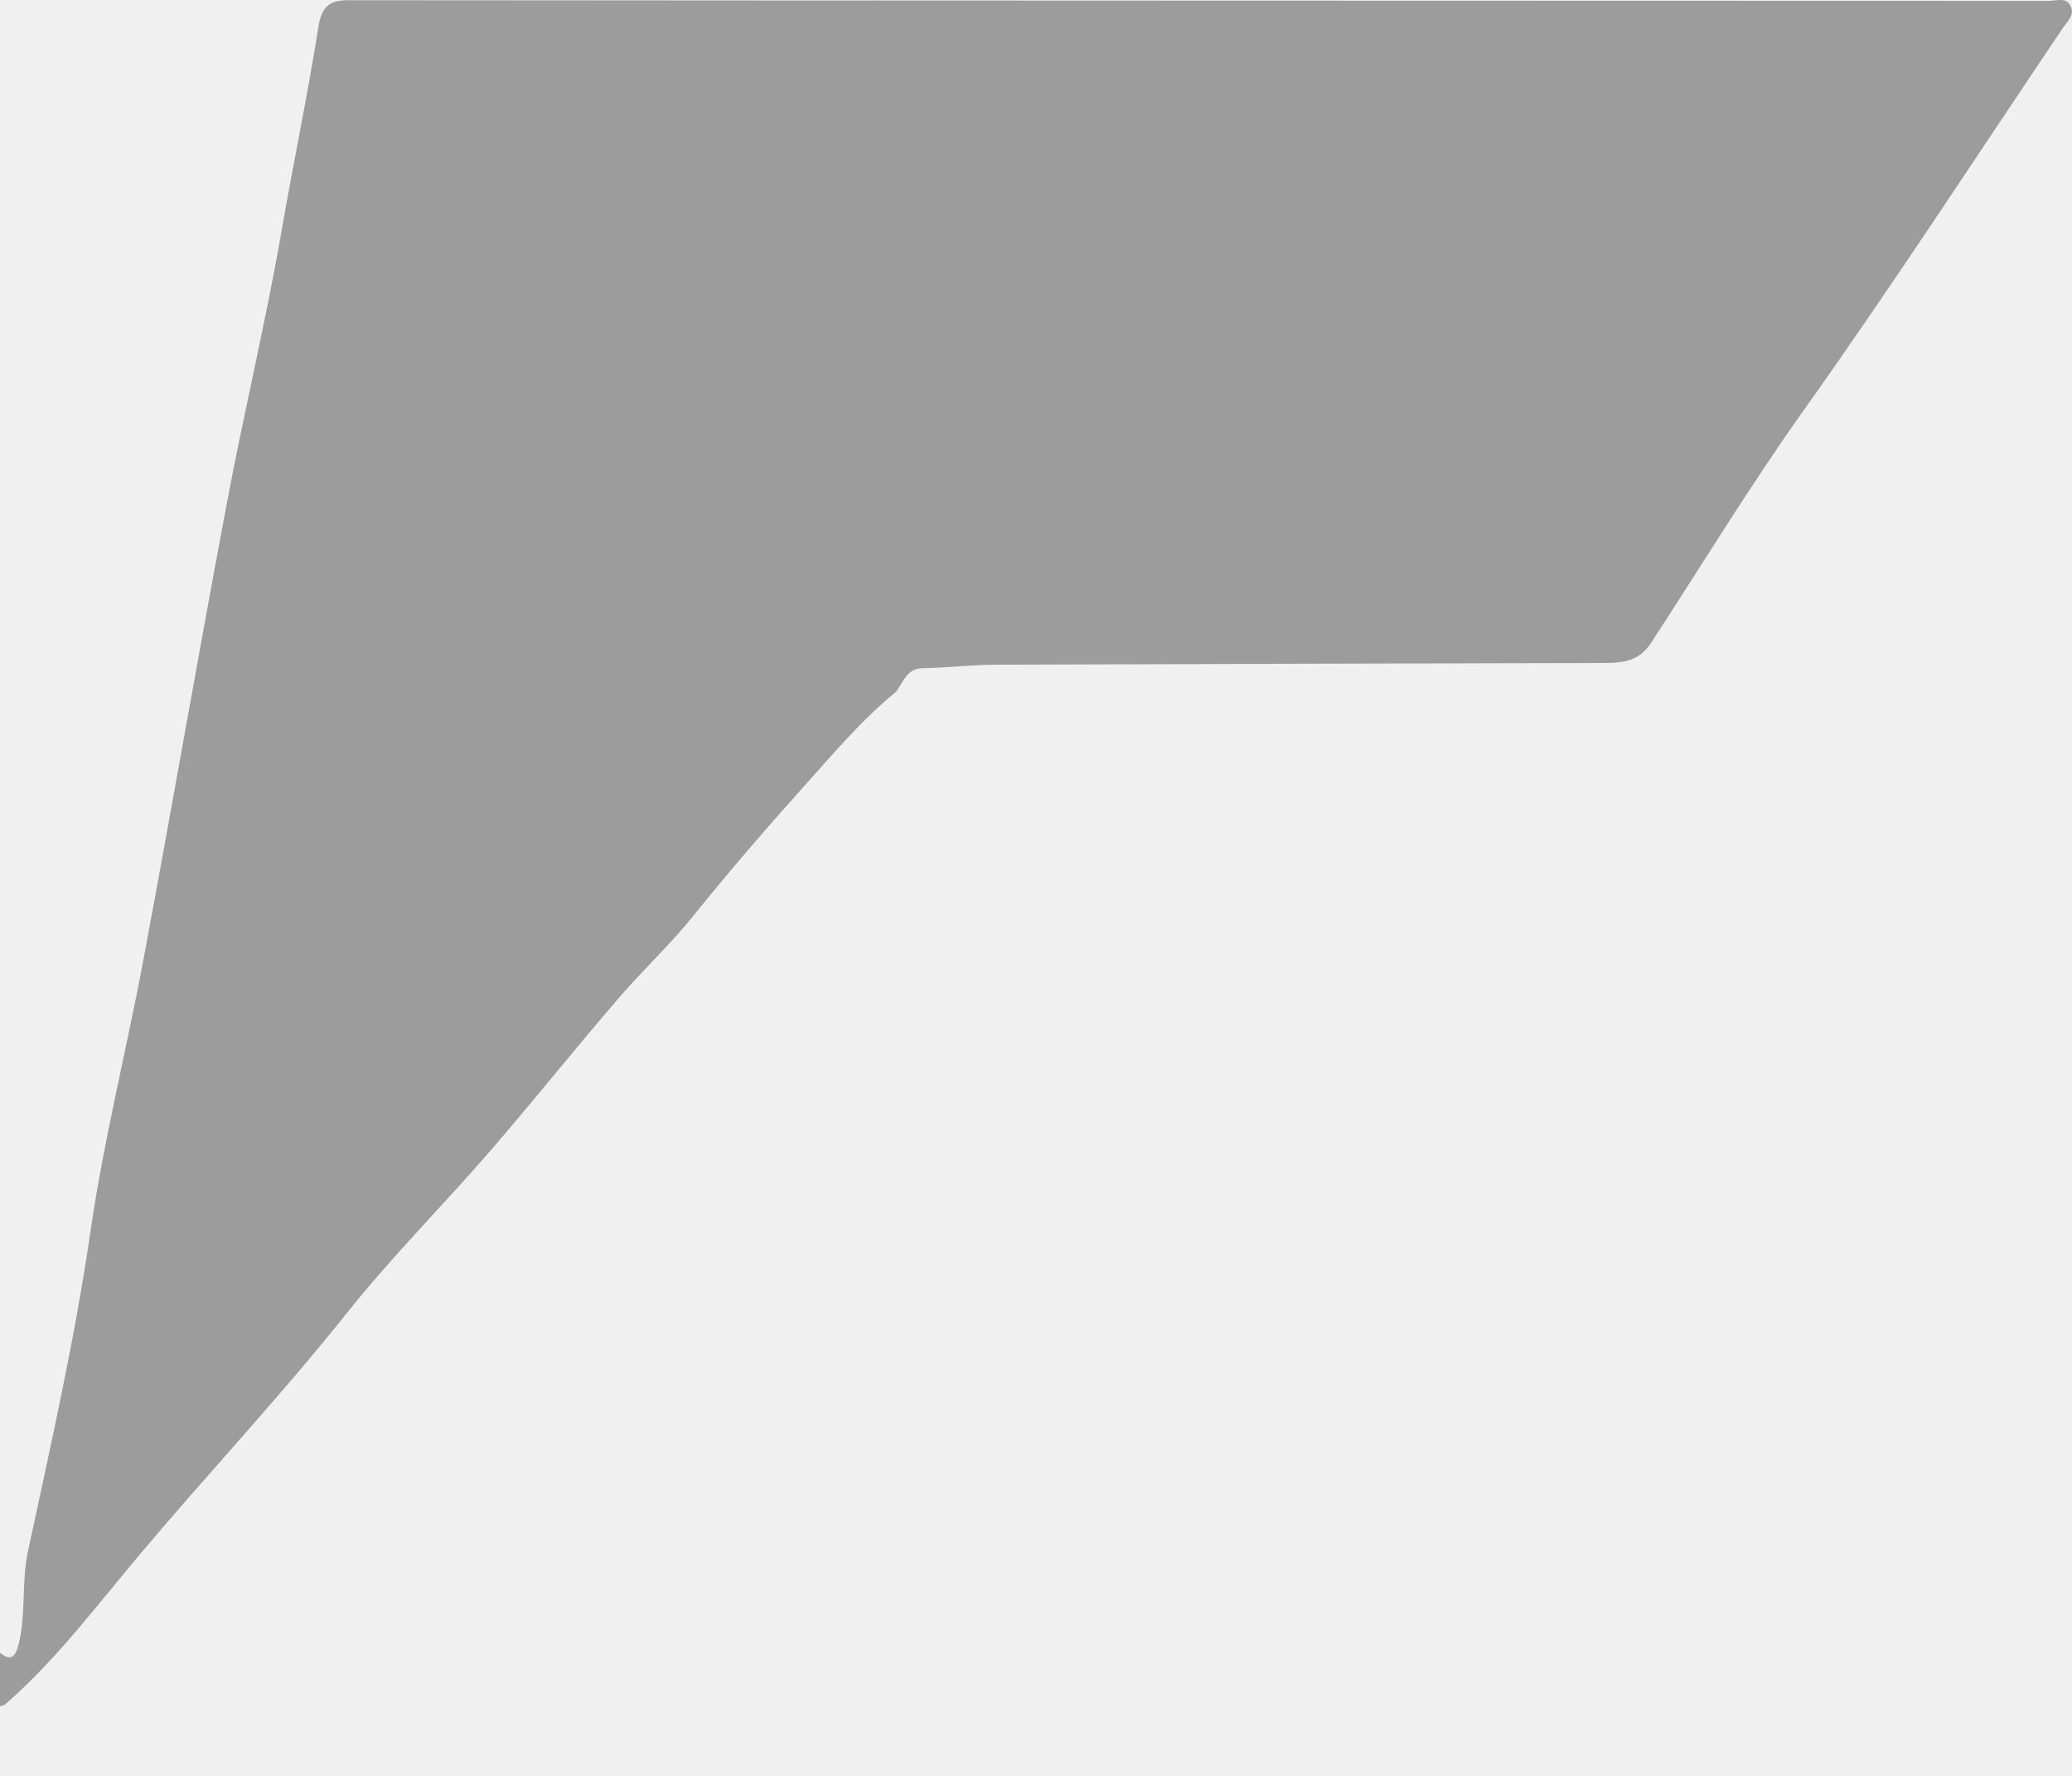
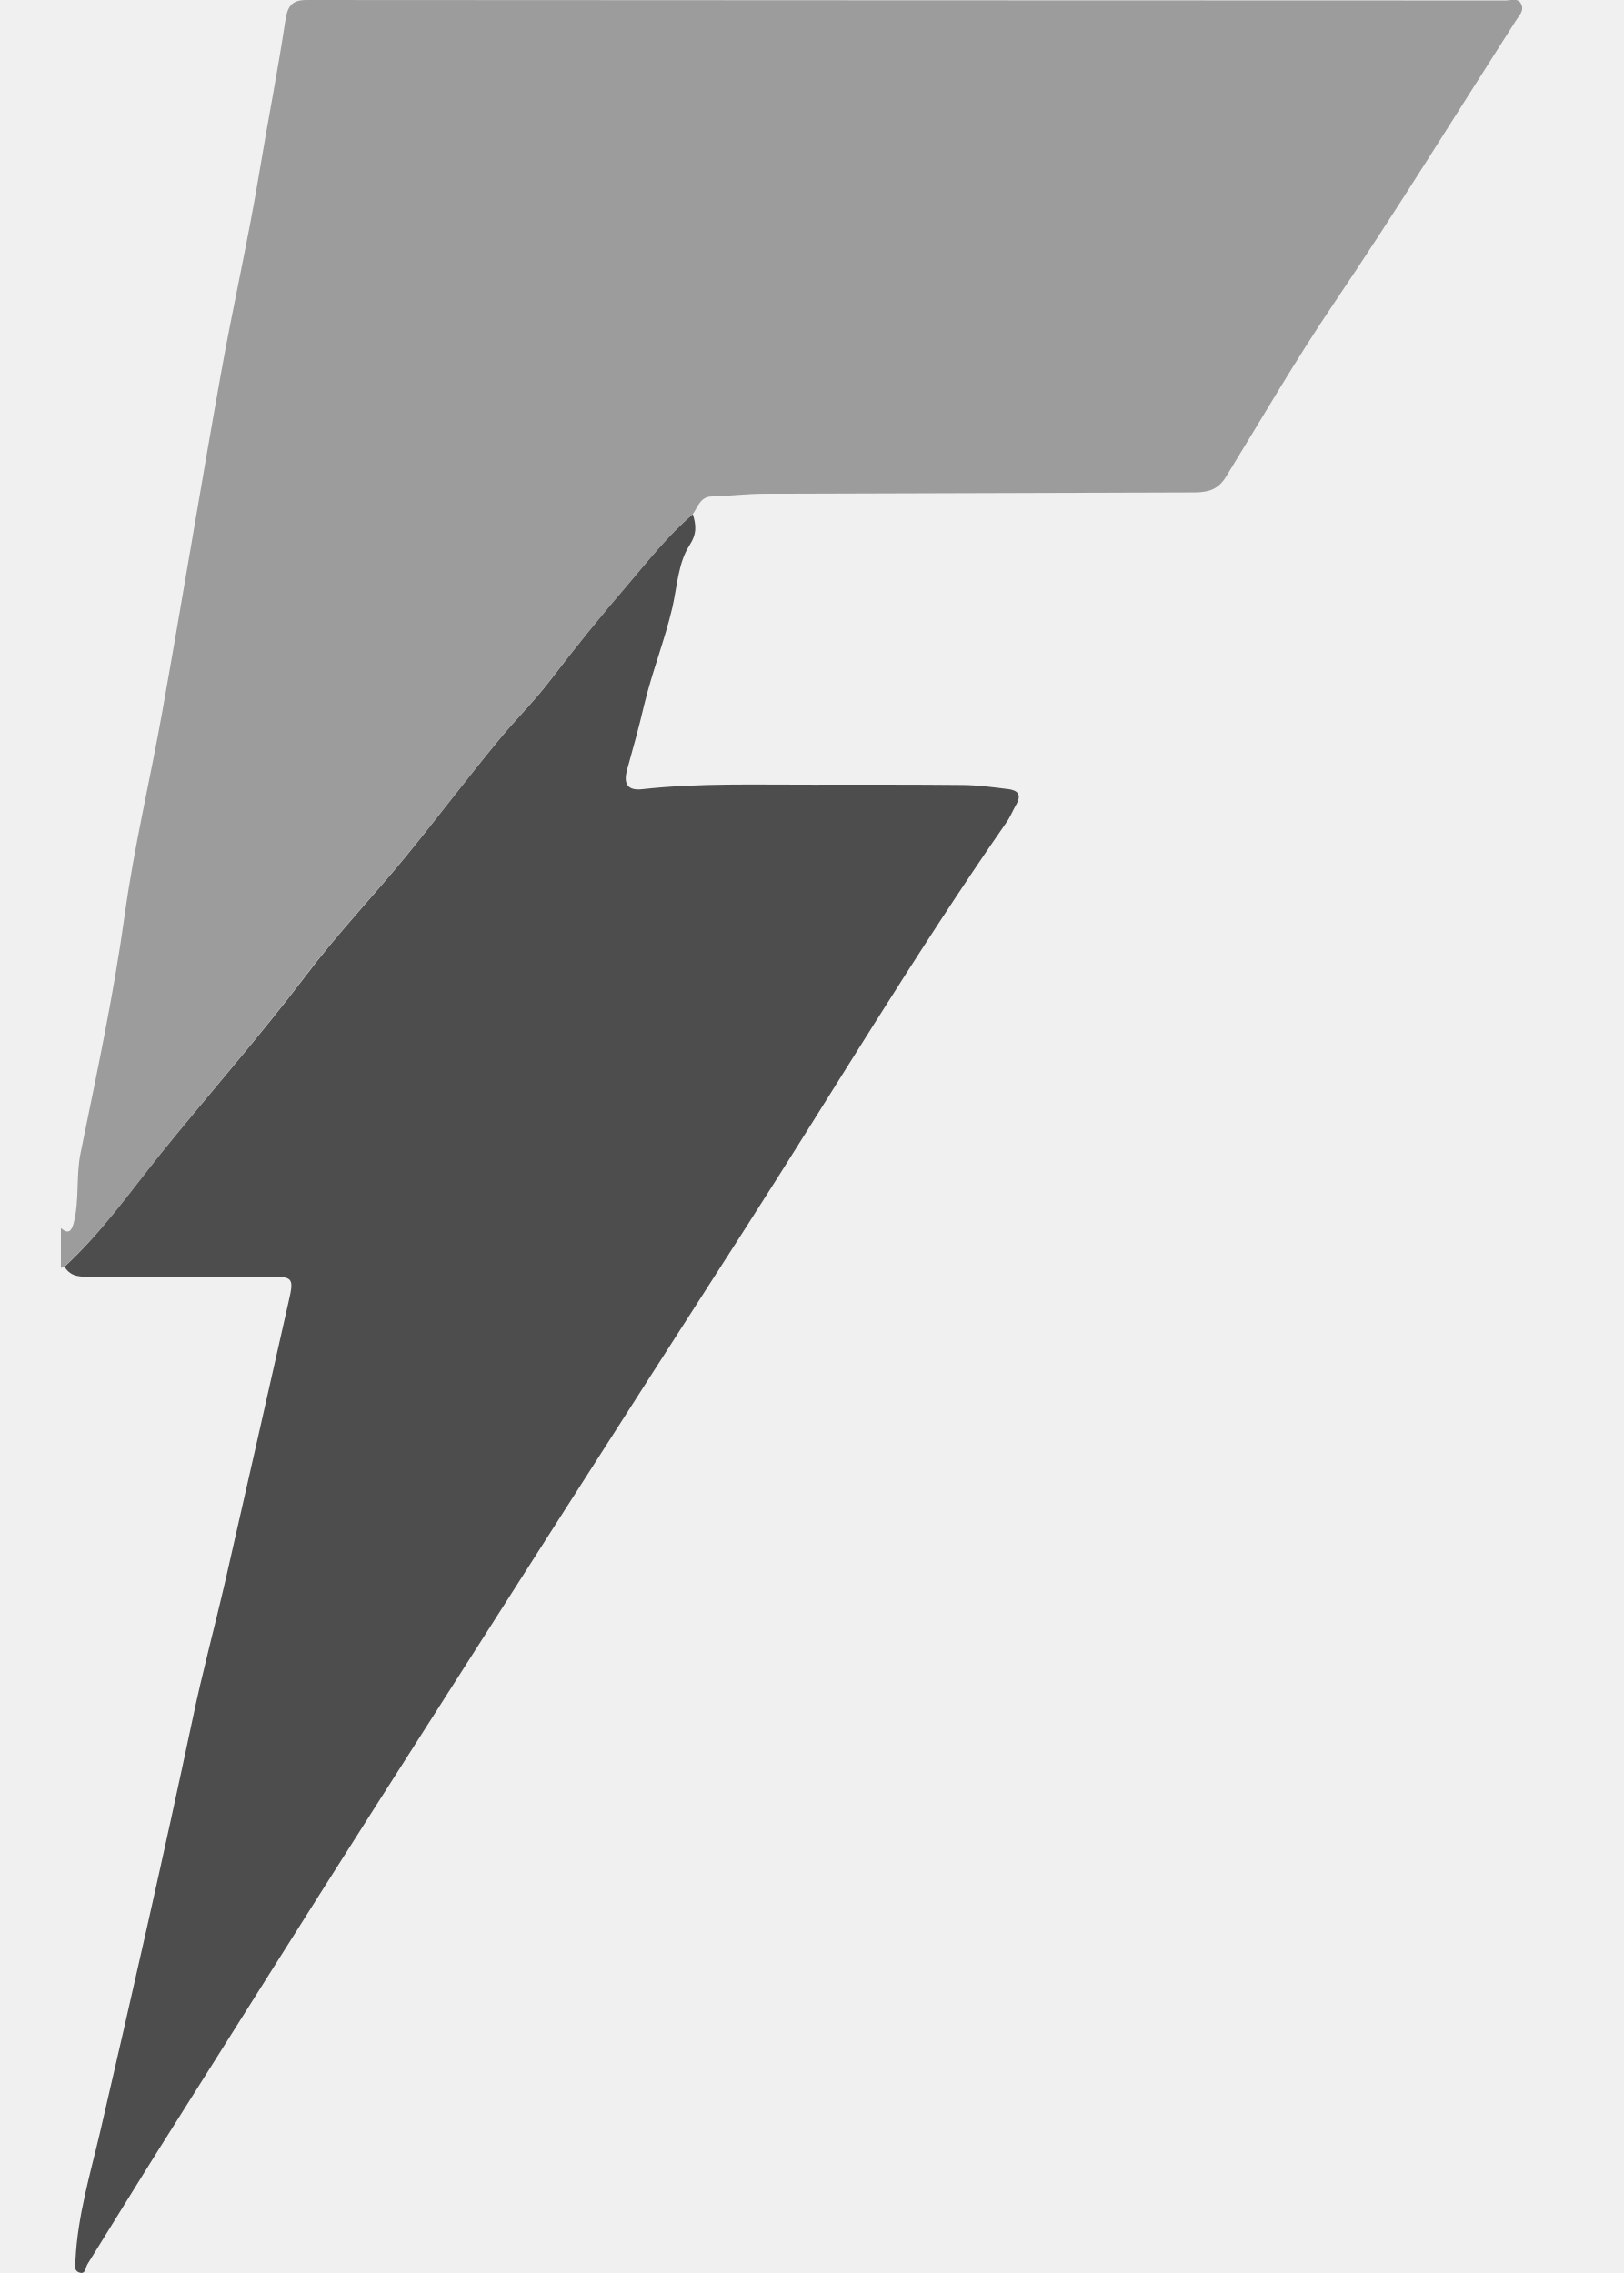
- <svg xmlns="http://www.w3.org/2000/svg" width="21" height="18" viewBox="0 0 21 18" fill="none">
-   <path d="M0.05 17.28C0.033 17.285 0.017 17.289 0 17.294V16.751C0.109 16.843 0.156 16.792 0.187 16.673C0.267 16.361 0.215 16.039 0.284 15.72C0.515 14.646 0.759 13.571 0.917 12.482C1.052 11.549 1.284 10.638 1.456 9.714C1.744 8.179 2.009 6.639 2.298 5.107C2.473 4.173 2.697 3.25 2.858 2.317C2.976 1.635 3.12 0.955 3.227 0.273C3.26 0.073 3.331 0.002 3.529 0.002C9.273 0.007 15.02 0.007 20.764 0.009C20.837 0.009 20.934 -0.03 20.981 0.051C21.038 0.148 20.95 0.217 20.903 0.29C20.033 1.581 19.185 2.887 18.284 4.154C17.738 4.921 17.251 5.723 16.738 6.51C16.62 6.693 16.469 6.717 16.287 6.72C14.228 6.725 12.169 6.729 10.11 6.737C9.857 6.737 9.604 6.768 9.351 6.773C9.188 6.776 9.155 6.915 9.082 7.012C8.73 7.297 8.439 7.648 8.136 7.984C7.76 8.403 7.392 8.83 7.039 9.268C6.805 9.561 6.534 9.814 6.29 10.094C5.841 10.613 5.413 11.152 4.964 11.671C4.484 12.224 3.964 12.745 3.508 13.318C2.844 14.151 2.116 14.926 1.43 15.74C0.986 16.266 0.572 16.824 0.05 17.277V17.28Z" fill="#9C9C9C" />
+ <svg xmlns="http://www.w3.org/2000/svg" width="10" height="14" viewBox="0 0 10 14" fill="none">
+   <mask id="mask0_1554_3581" style="mask-type:luminance" maskUnits="userSpaceOnUse" x="0" y="0" width="10" height="14">
+     <path d="M9.375 0H0.375V14H9.375V0Z" fill="white" />
+   </mask>
+   <g mask="url(#mask0_1554_3581)">
+     <path d="M0.396 7.802C0.389 7.805 0.382 7.807 0.375 7.809V7.564C0.422 7.605 0.442 7.582 0.455 7.528C0.49 7.388 0.467 7.242 0.497 7.098C0.596 6.613 0.7 6.128 0.768 5.636C0.826 5.214 0.925 4.803 0.999 4.386C1.123 3.693 1.236 2.997 1.36 2.305C1.435 1.884 1.531 1.467 1.6 1.045C1.651 0.737 1.712 0.43 1.758 0.122C1.772 0.032 1.803 3.79648e-05 1.888 3.79648e-05C4.349 0.002 6.812 0.002 9.274 0.003C9.305 0.003 9.347 -0.015 9.367 0.022C9.391 0.066 9.354 0.097 9.334 0.13C8.961 0.713 8.597 1.303 8.211 1.875C7.977 2.221 7.768 2.583 7.549 2.939C7.498 3.021 7.433 3.032 7.355 3.033C6.473 3.036 5.59 3.038 4.708 3.041C4.6 3.041 4.491 3.055 4.383 3.058C4.313 3.059 4.299 3.121 4.267 3.166C4.116 3.294 3.992 3.453 3.862 3.605C3.701 3.794 3.543 3.986 3.392 4.184C3.292 4.316 3.175 4.431 3.071 4.557C2.878 4.792 2.695 5.035 2.503 5.269C2.297 5.519 2.074 5.755 1.878 6.013C1.594 6.39 1.282 6.74 0.988 7.107C0.798 7.345 0.62 7.597 0.396 7.801V7.802Z" fill="#9C9C9C" />
+     <path d="M0.396 7.803C0.62 7.598 0.798 7.346 0.988 7.108C1.283 6.742 1.594 6.391 1.879 6.015C2.074 5.756 2.297 5.522 2.503 5.271C2.695 5.036 2.878 4.793 3.071 4.559C3.175 4.432 3.292 4.318 3.392 4.186C3.543 3.988 3.701 3.794 3.862 3.606C3.992 3.454 4.115 3.296 4.267 3.167C4.287 3.235 4.294 3.285 4.245 3.361C4.177 3.466 4.17 3.613 4.141 3.741C4.093 3.946 4.016 4.138 3.967 4.342C3.936 4.476 3.899 4.608 3.862 4.741C3.837 4.833 3.869 4.87 3.954 4.861C4.305 4.822 4.657 4.834 5.009 4.833C5.316 4.833 5.623 4.832 5.929 4.835C6.024 4.836 6.119 4.849 6.214 4.861C6.264 4.868 6.294 4.892 6.26 4.953C6.238 4.991 6.222 5.033 6.196 5.069C5.634 5.878 5.127 6.729 4.595 7.558C3.828 8.751 3.065 9.947 2.302 11.143C1.862 11.833 1.427 12.527 0.99 13.219C0.838 13.461 0.689 13.704 0.538 13.947C0.526 13.967 0.527 14.008 0.492 13.998C0.451 13.987 0.463 13.946 0.465 13.919C0.478 13.648 0.556 13.39 0.617 13.13C0.813 12.285 1.006 11.438 1.186 10.589C1.246 10.301 1.323 10.018 1.389 9.731C1.52 9.158 1.649 8.586 1.778 8.014C1.811 7.872 1.804 7.863 1.664 7.863C1.298 7.863 0.932 7.863 0.567 7.863C0.505 7.863 0.44 7.871 0.398 7.803H0.396Z" fill="#4D4D4D" />
+   </g>
</svg>
